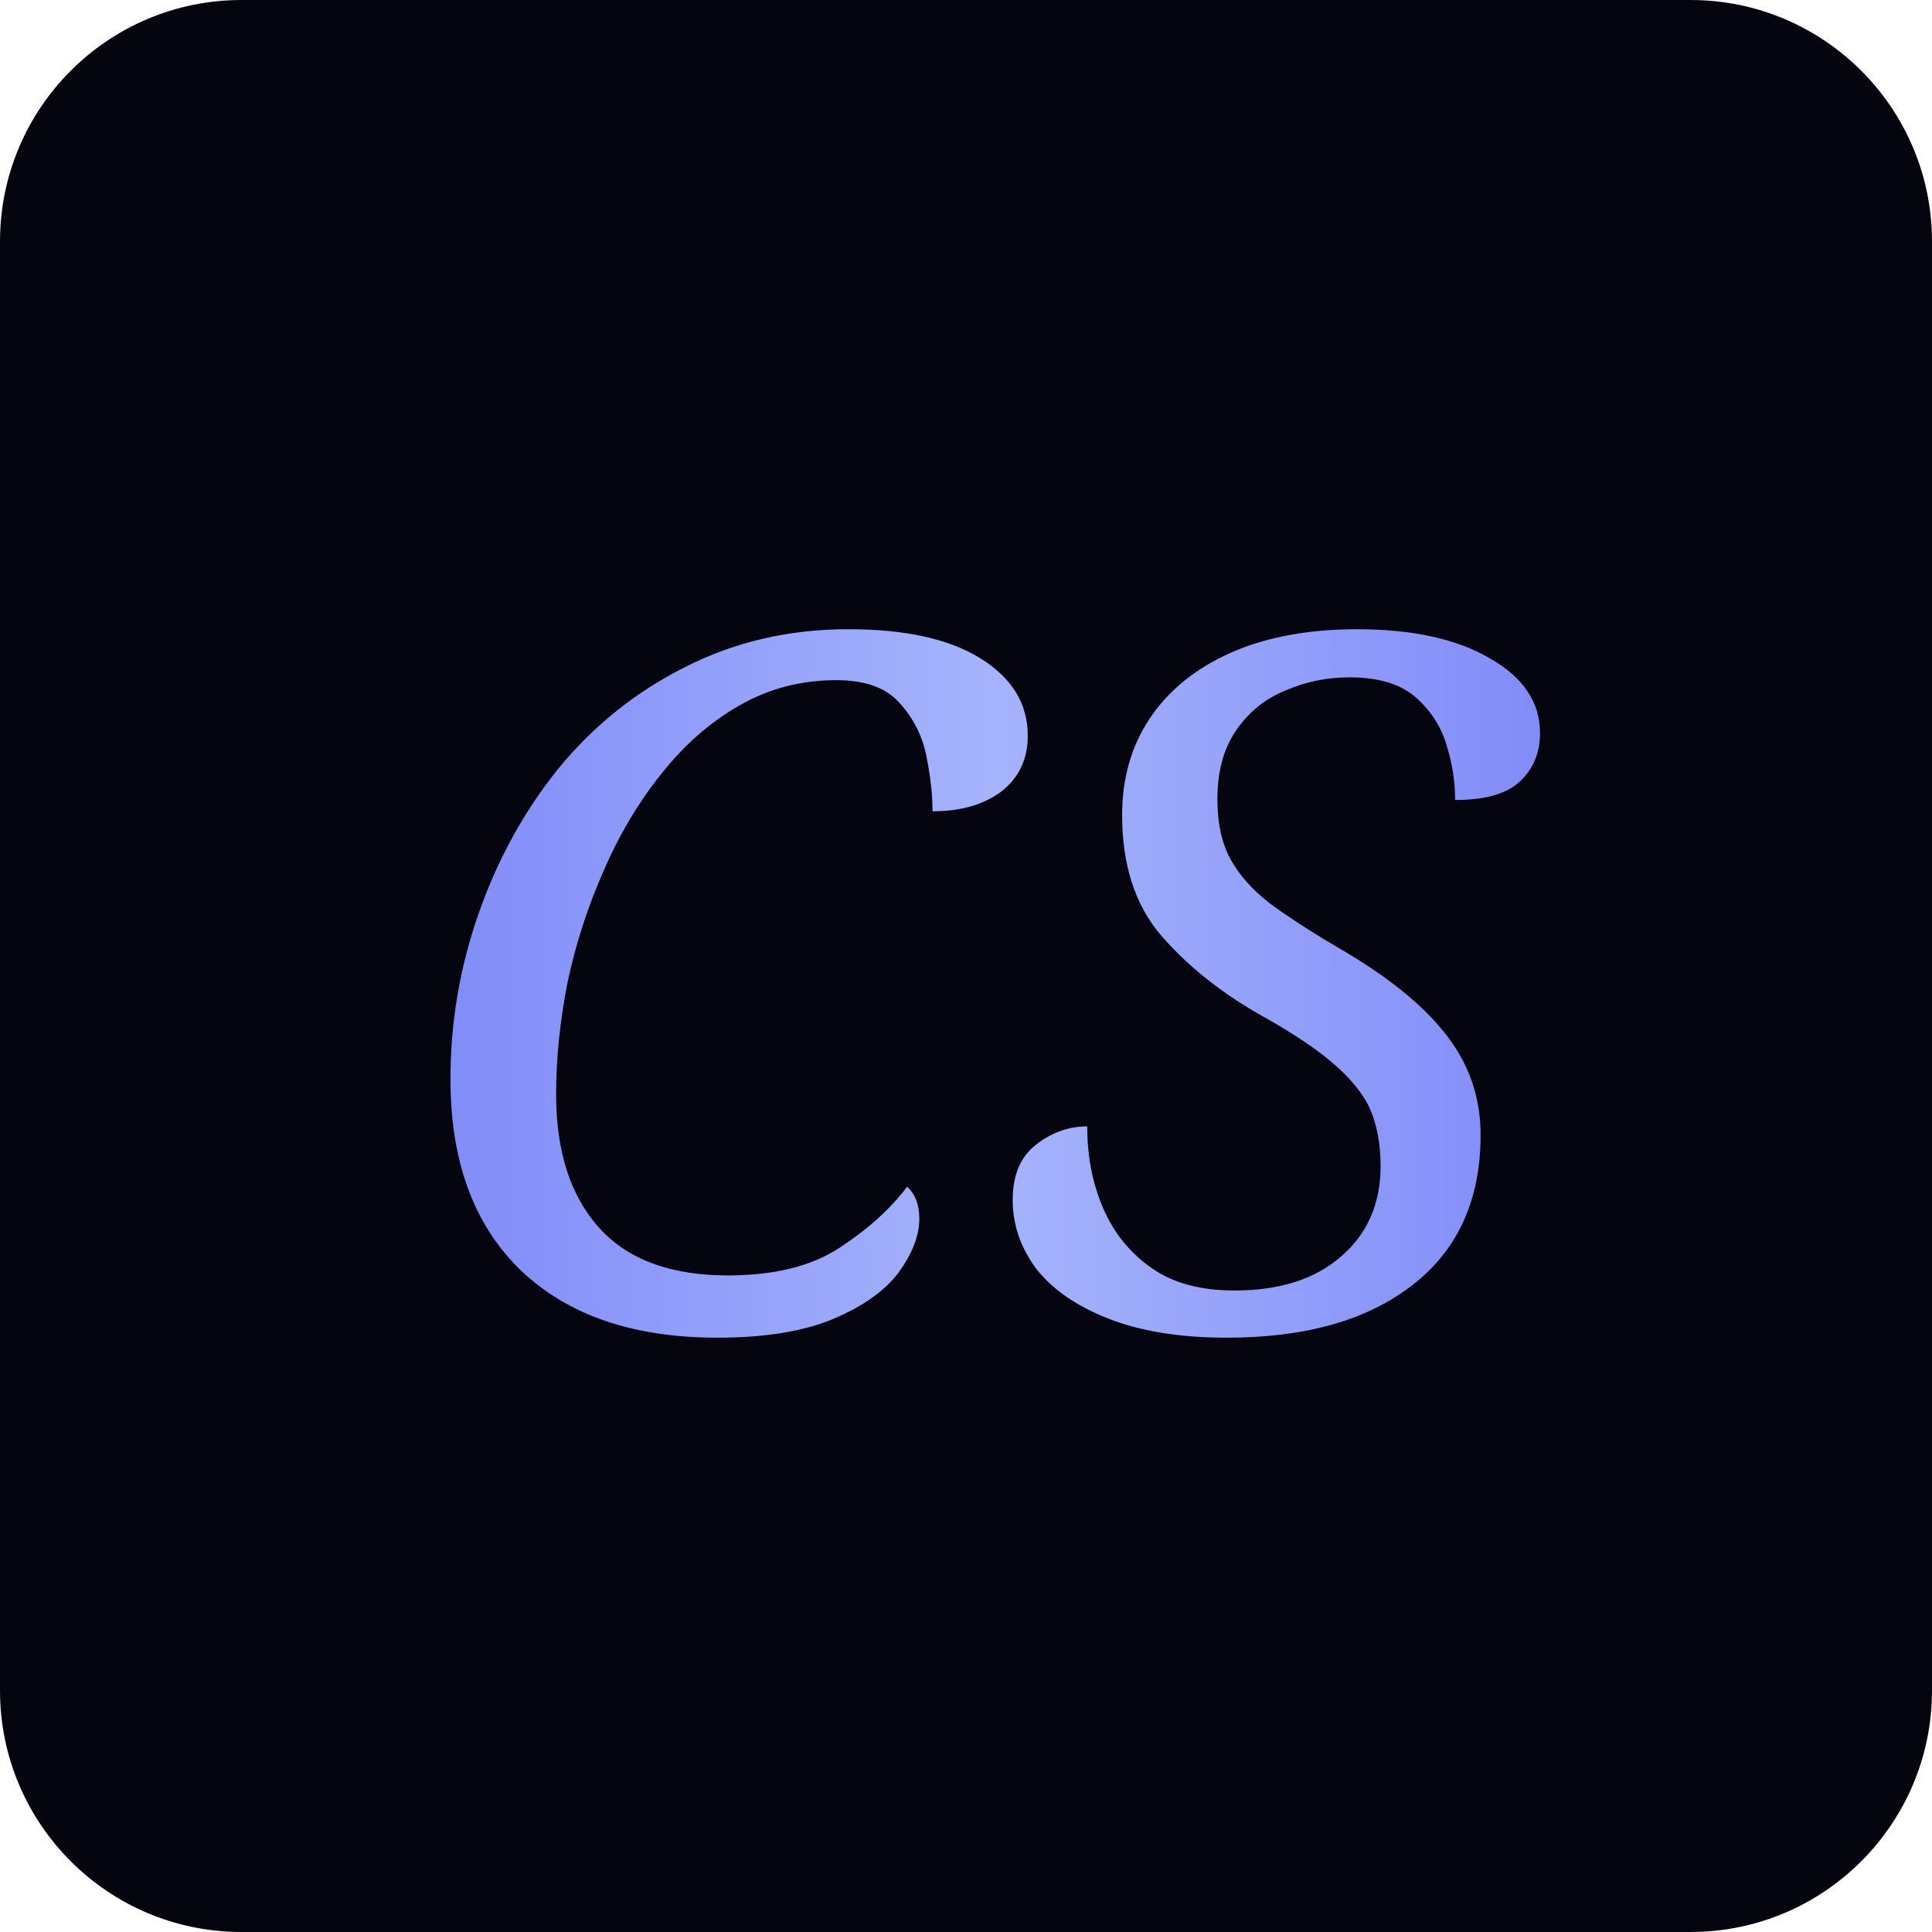
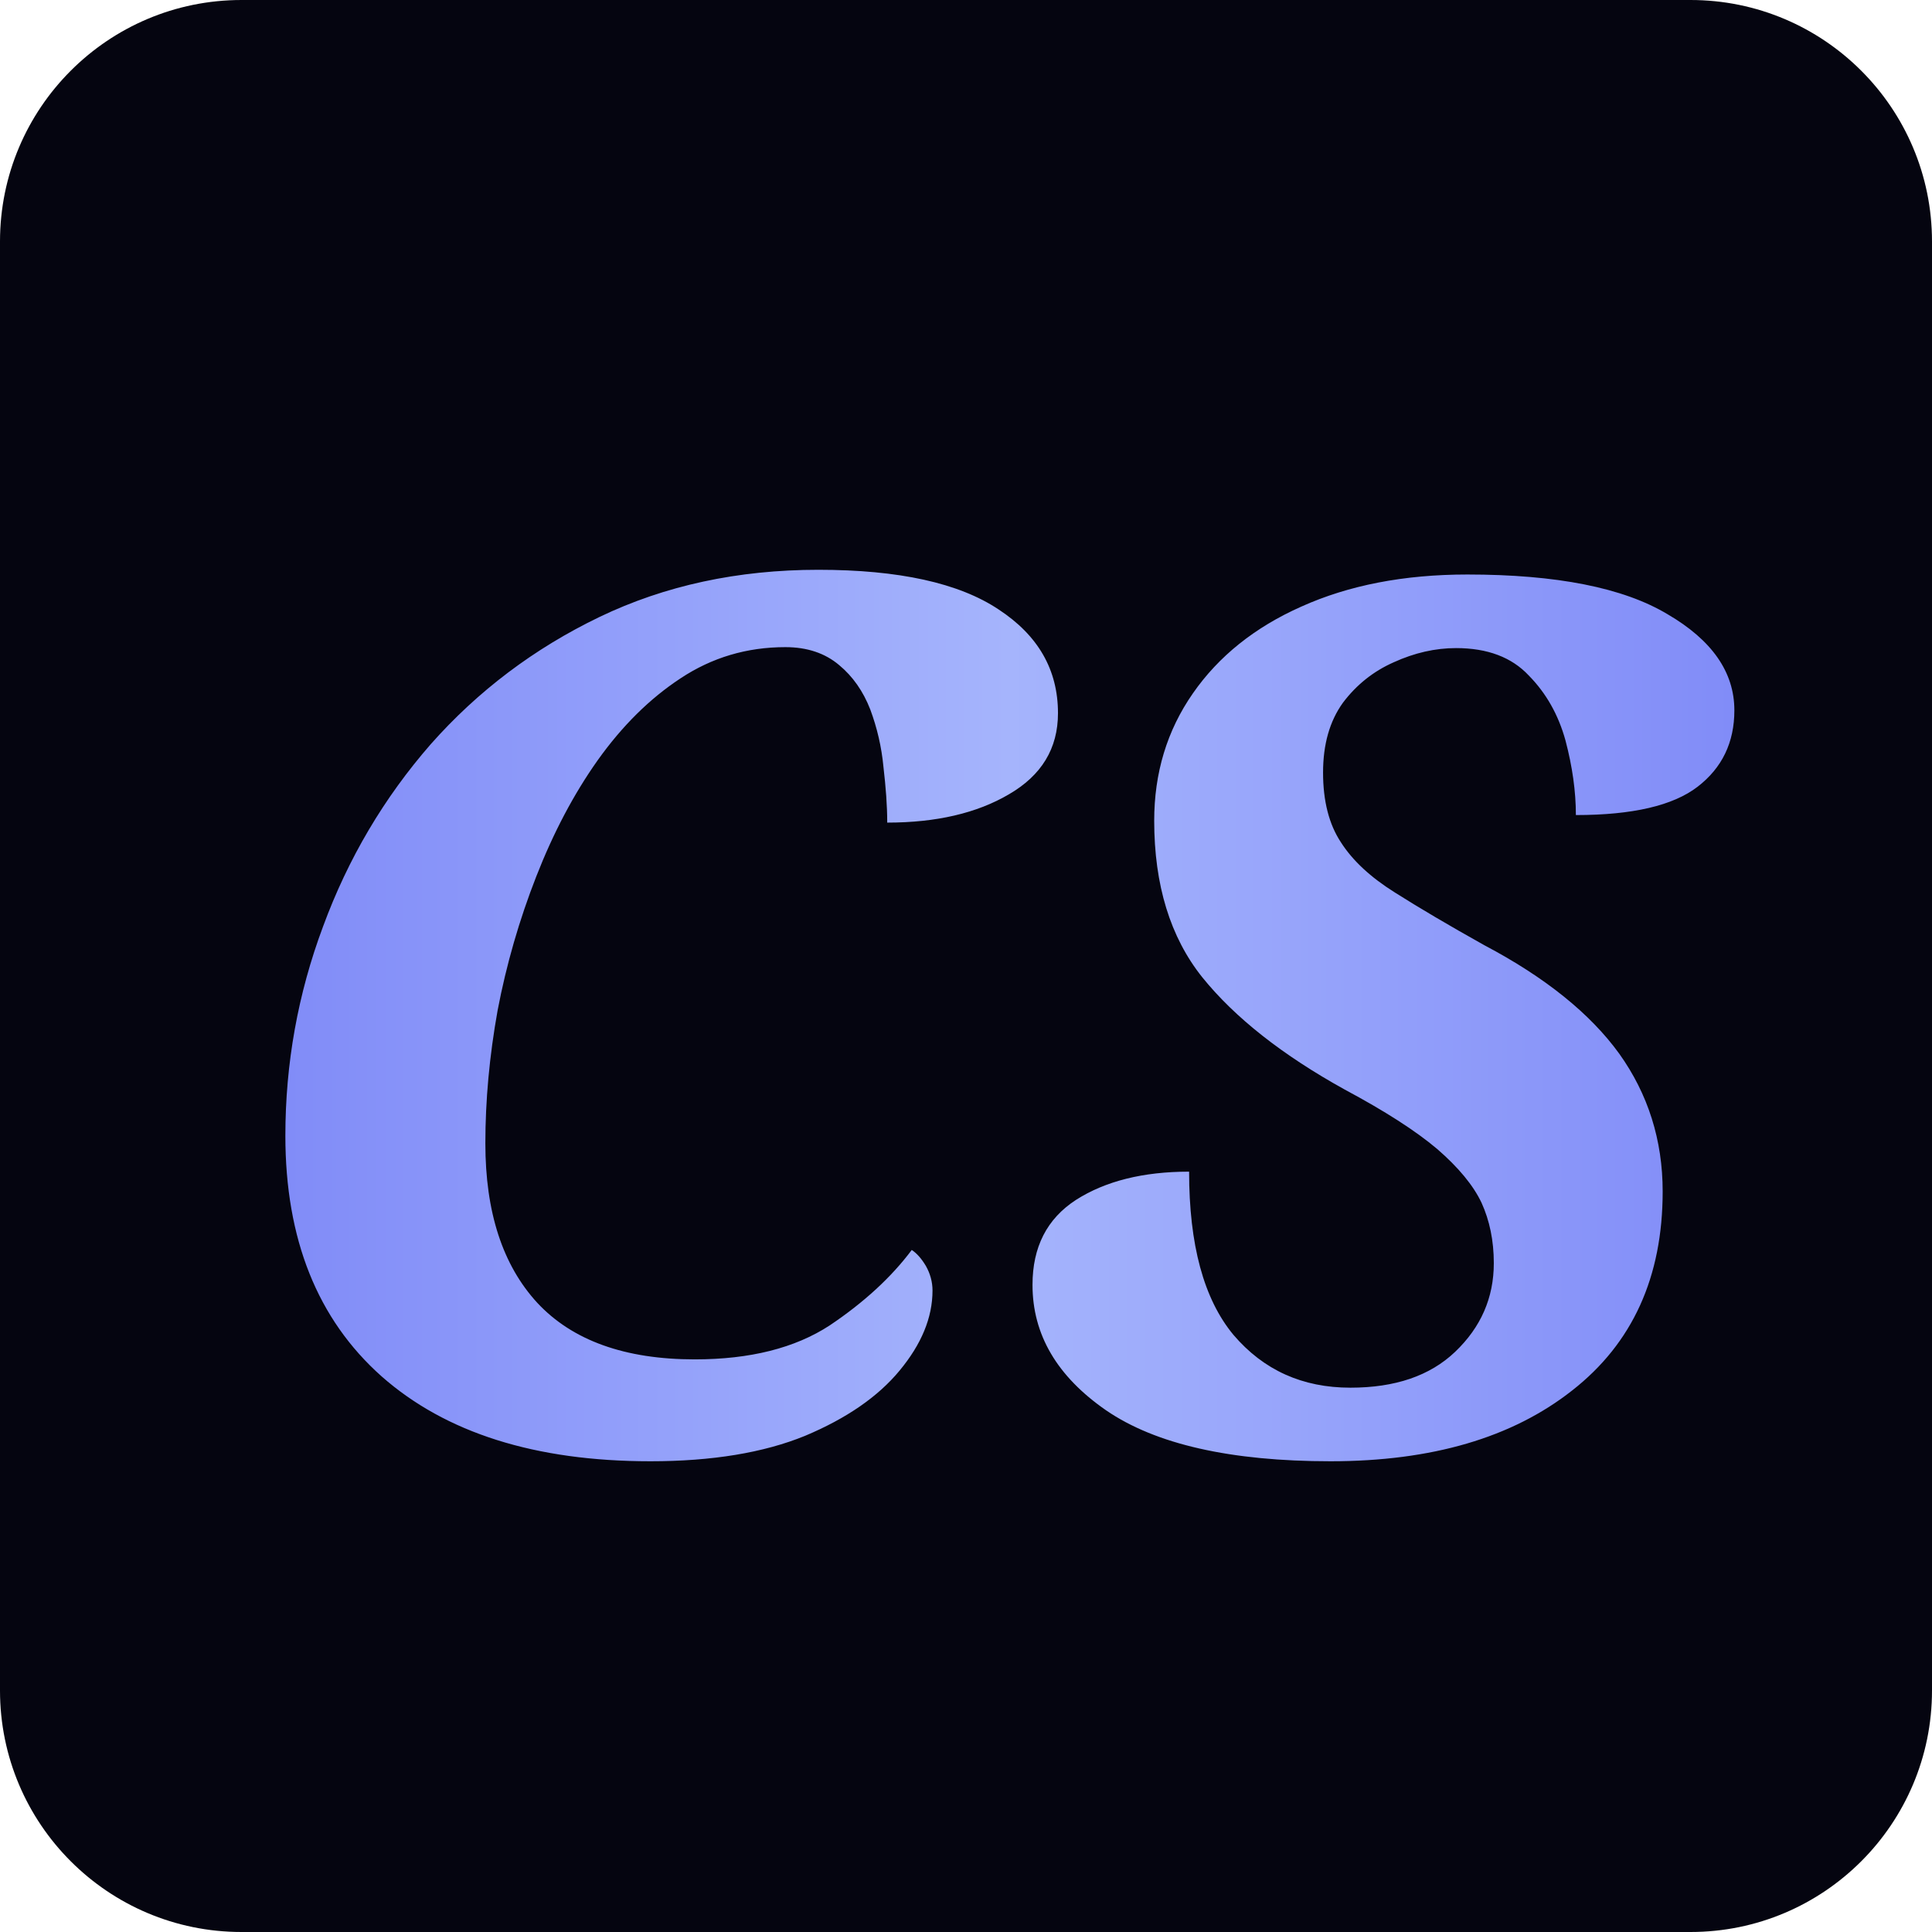
<svg xmlns="http://www.w3.org/2000/svg" viewBox="0 0 32 32" width="32" height="32">
  <defs>
    <linearGradient id="gradient" x1="0%" y1="0%" x2="100%" y2="0%">
      <stop offset="0%" style="stop-color:#818cf8;stop-opacity:1" />
      <stop offset="50%" style="stop-color:#a5b4fc;stop-opacity:1" />
      <stop offset="100%" style="stop-color:#818cf8;stop-opacity:1" />
    </linearGradient>
  </defs>
  <rect width="32" height="32" rx="4" fill="#050510" />
-   <text x="16" y="22" font-family="'Playfair Display', serif" font-size="16" font-weight="500" font-style="italic" text-anchor="middle" fill="url(#gradient)">CS</text>
+   <text x="16" y="24" font-family="'Playfair Display', serif" font-size="20" font-weight="600" font-style="italic" text-anchor="middle" fill="url(#gradient)">CS</text>
</svg>
